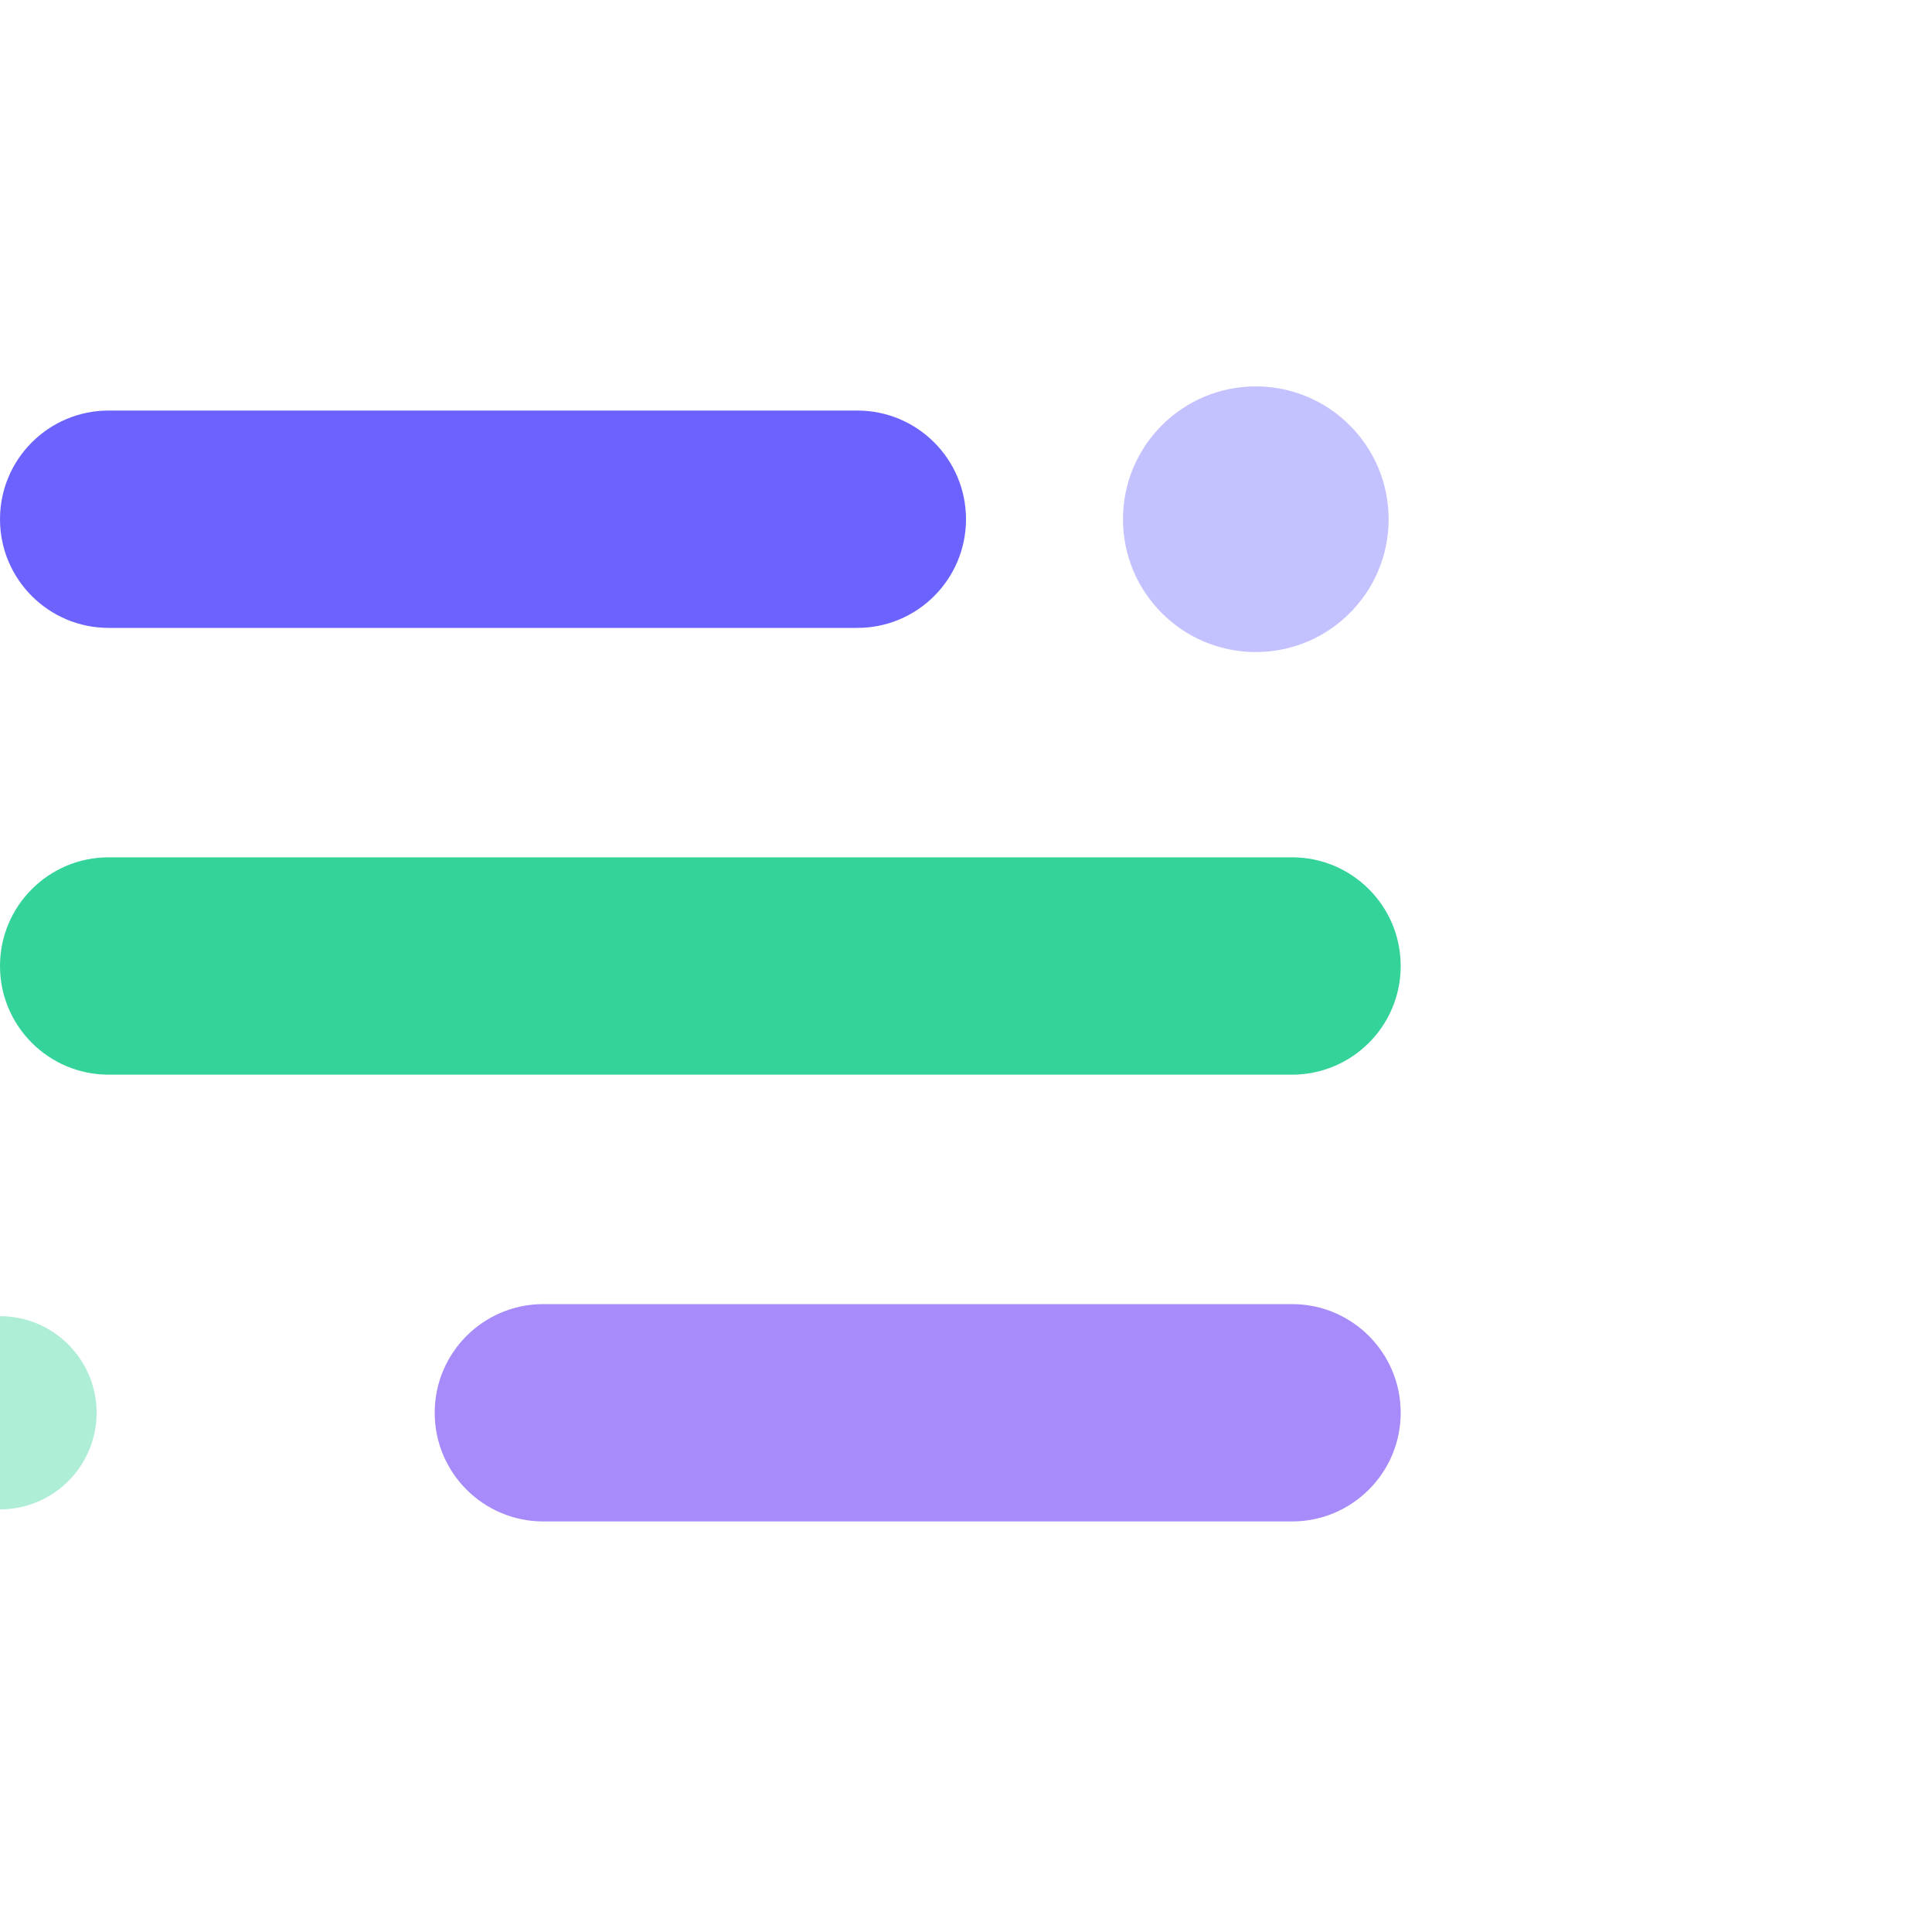
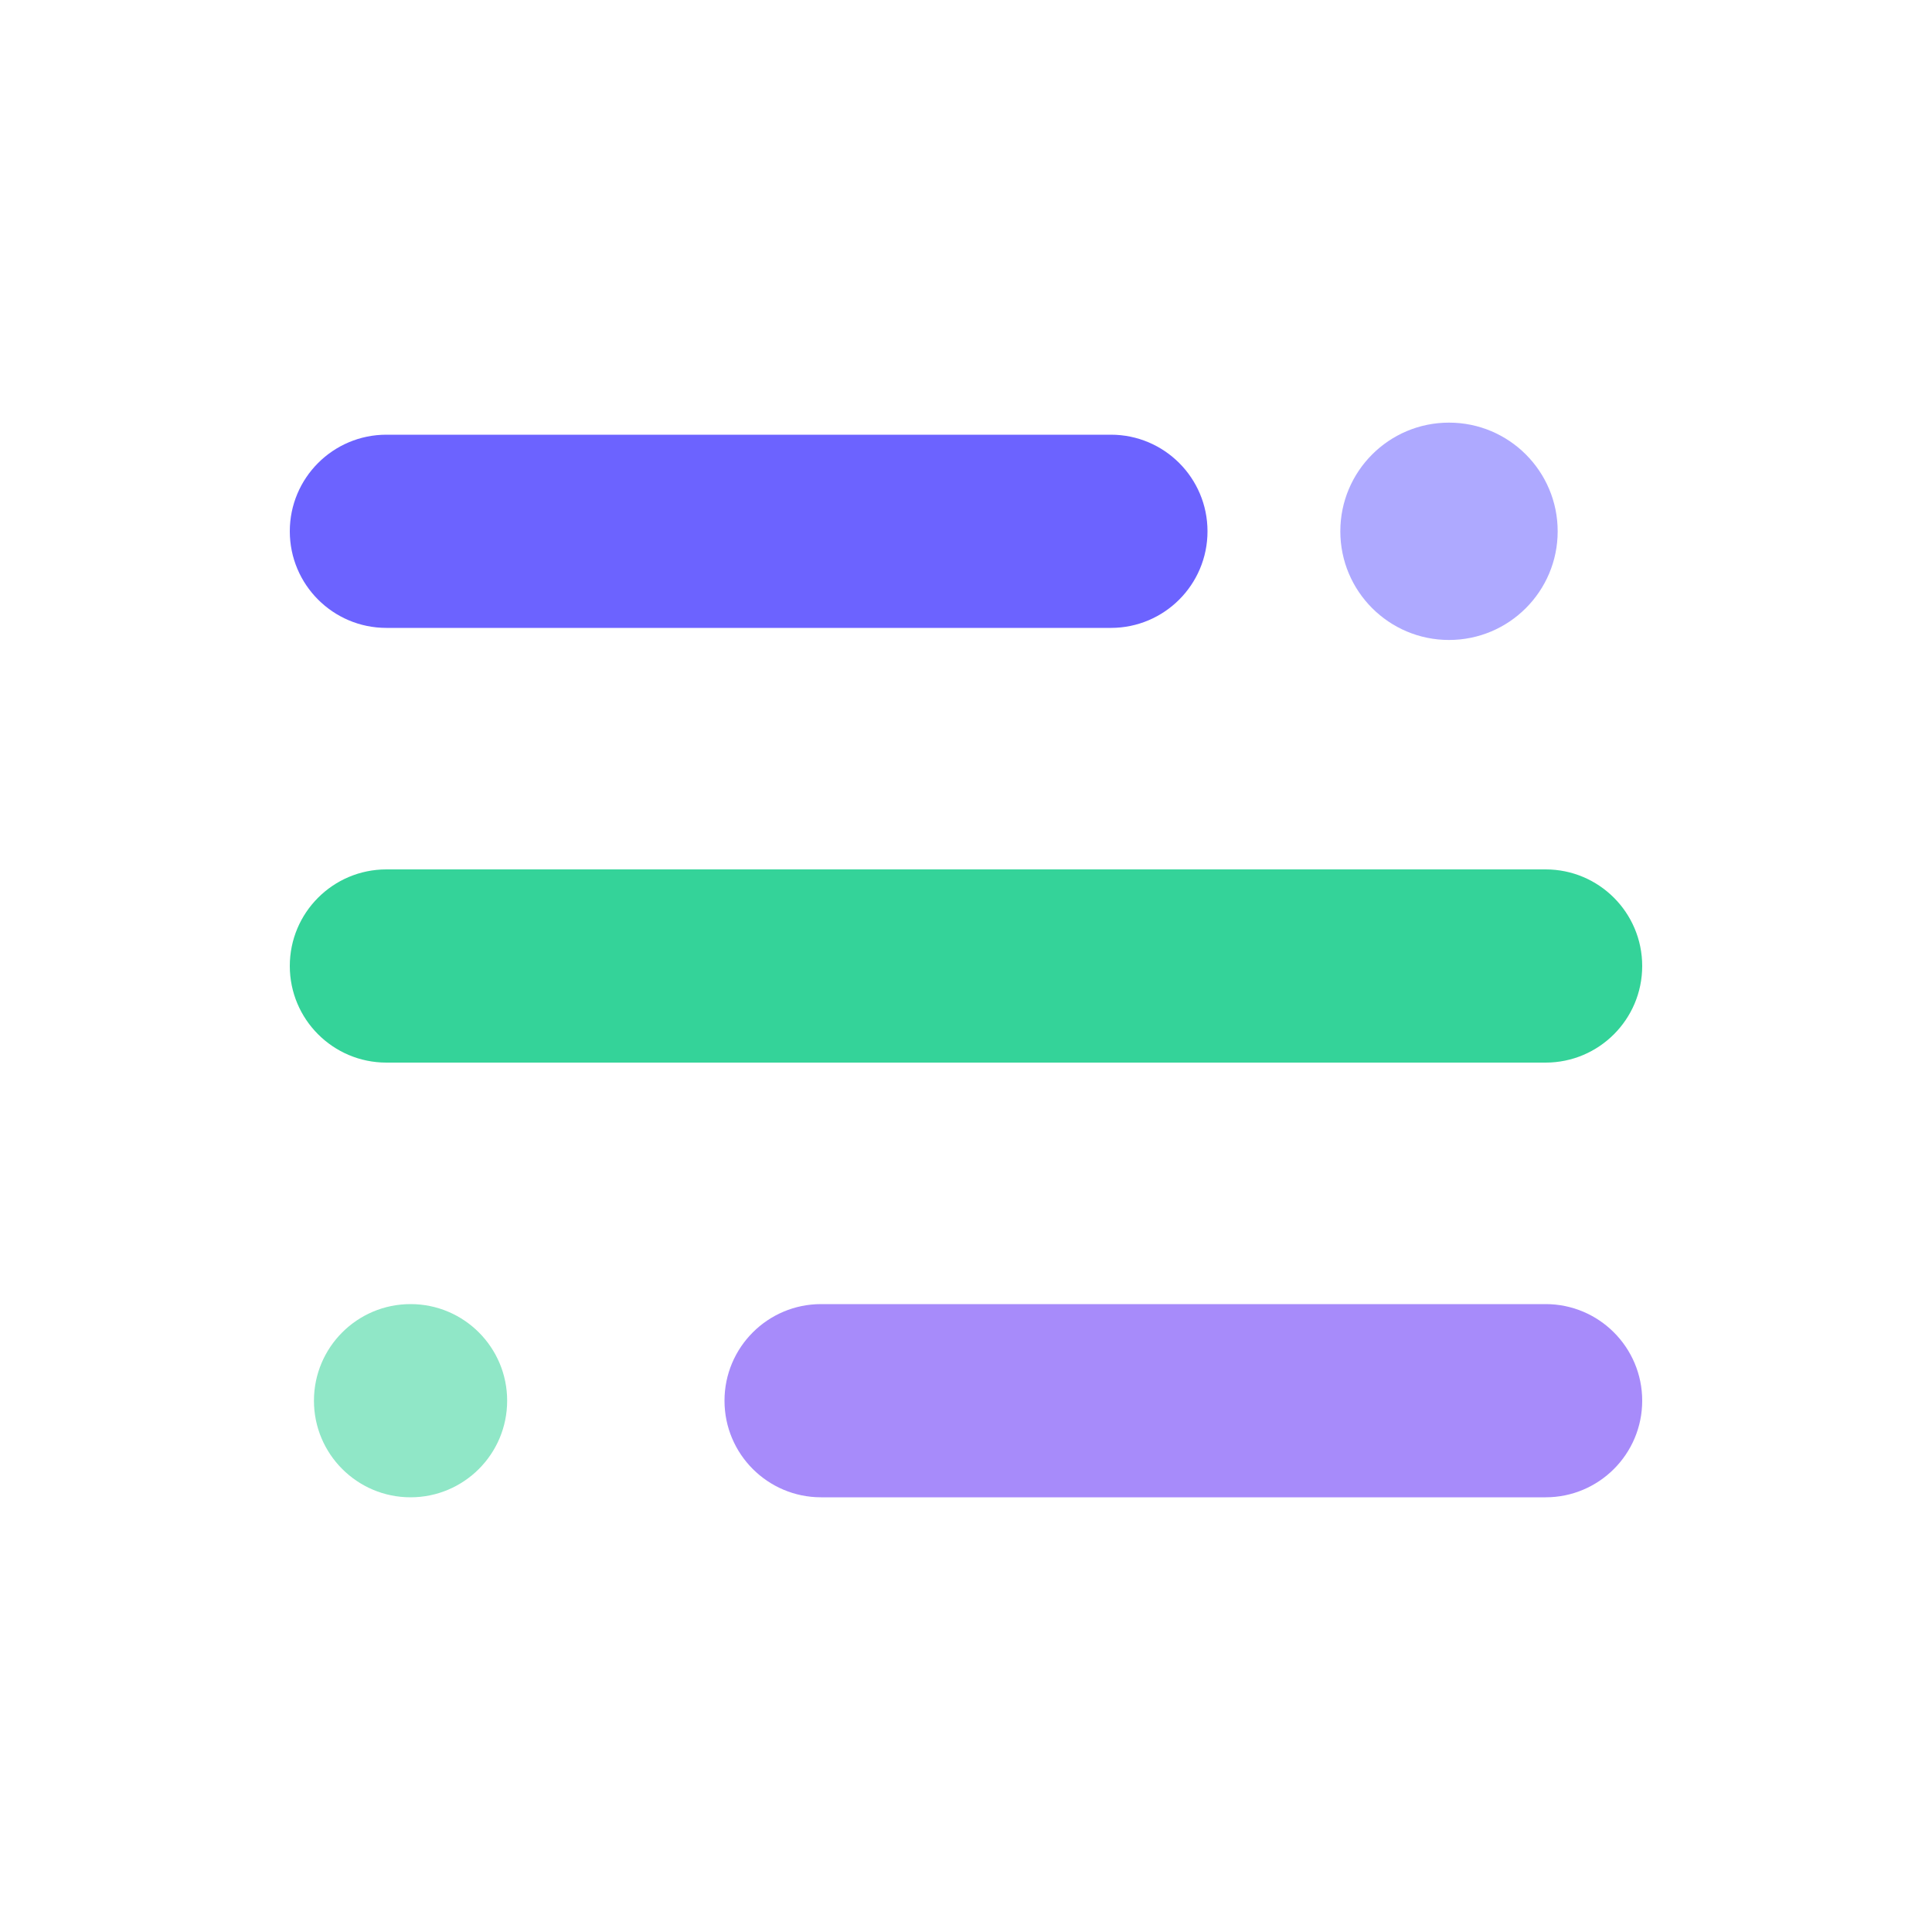
<svg xmlns="http://www.w3.org/2000/svg" width="80" height="80" viewBox="0 0 80 80" fill="none">
-   <rect x="0" y="17" width="40" height="9" rx="4.5" fill="#6C63FF" />
-   <rect x="0" y="35.5" width="58" height="9" rx="4.5" fill="#34D399" />
-   <rect x="18" y="54" width="40" height="9" rx="4.5" fill="#A78BFA" />
-   <circle cx="52" cy="21.5" r="5.5" fill="#6C63FF" opacity="0.4" />
-   <circle cx="0" cy="58.5" r="4" fill="#34D399" opacity="0.4" />
+   <rect x="12" y="18" width="38" height="8" rx="4" fill="#6C63FF" />
+   <circle cx="60" cy="22" r="4.5" fill="#6C63FF" opacity="0.55" />
+   <rect x="12" y="36" width="56" height="8" rx="4" fill="#34D399" />
+   <circle cx="17" cy="58" r="4" fill="#34D399" opacity="0.55" />
+   <rect x="30" y="54" width="38" height="8" rx="4" fill="#A78BFA" />
</svg>
